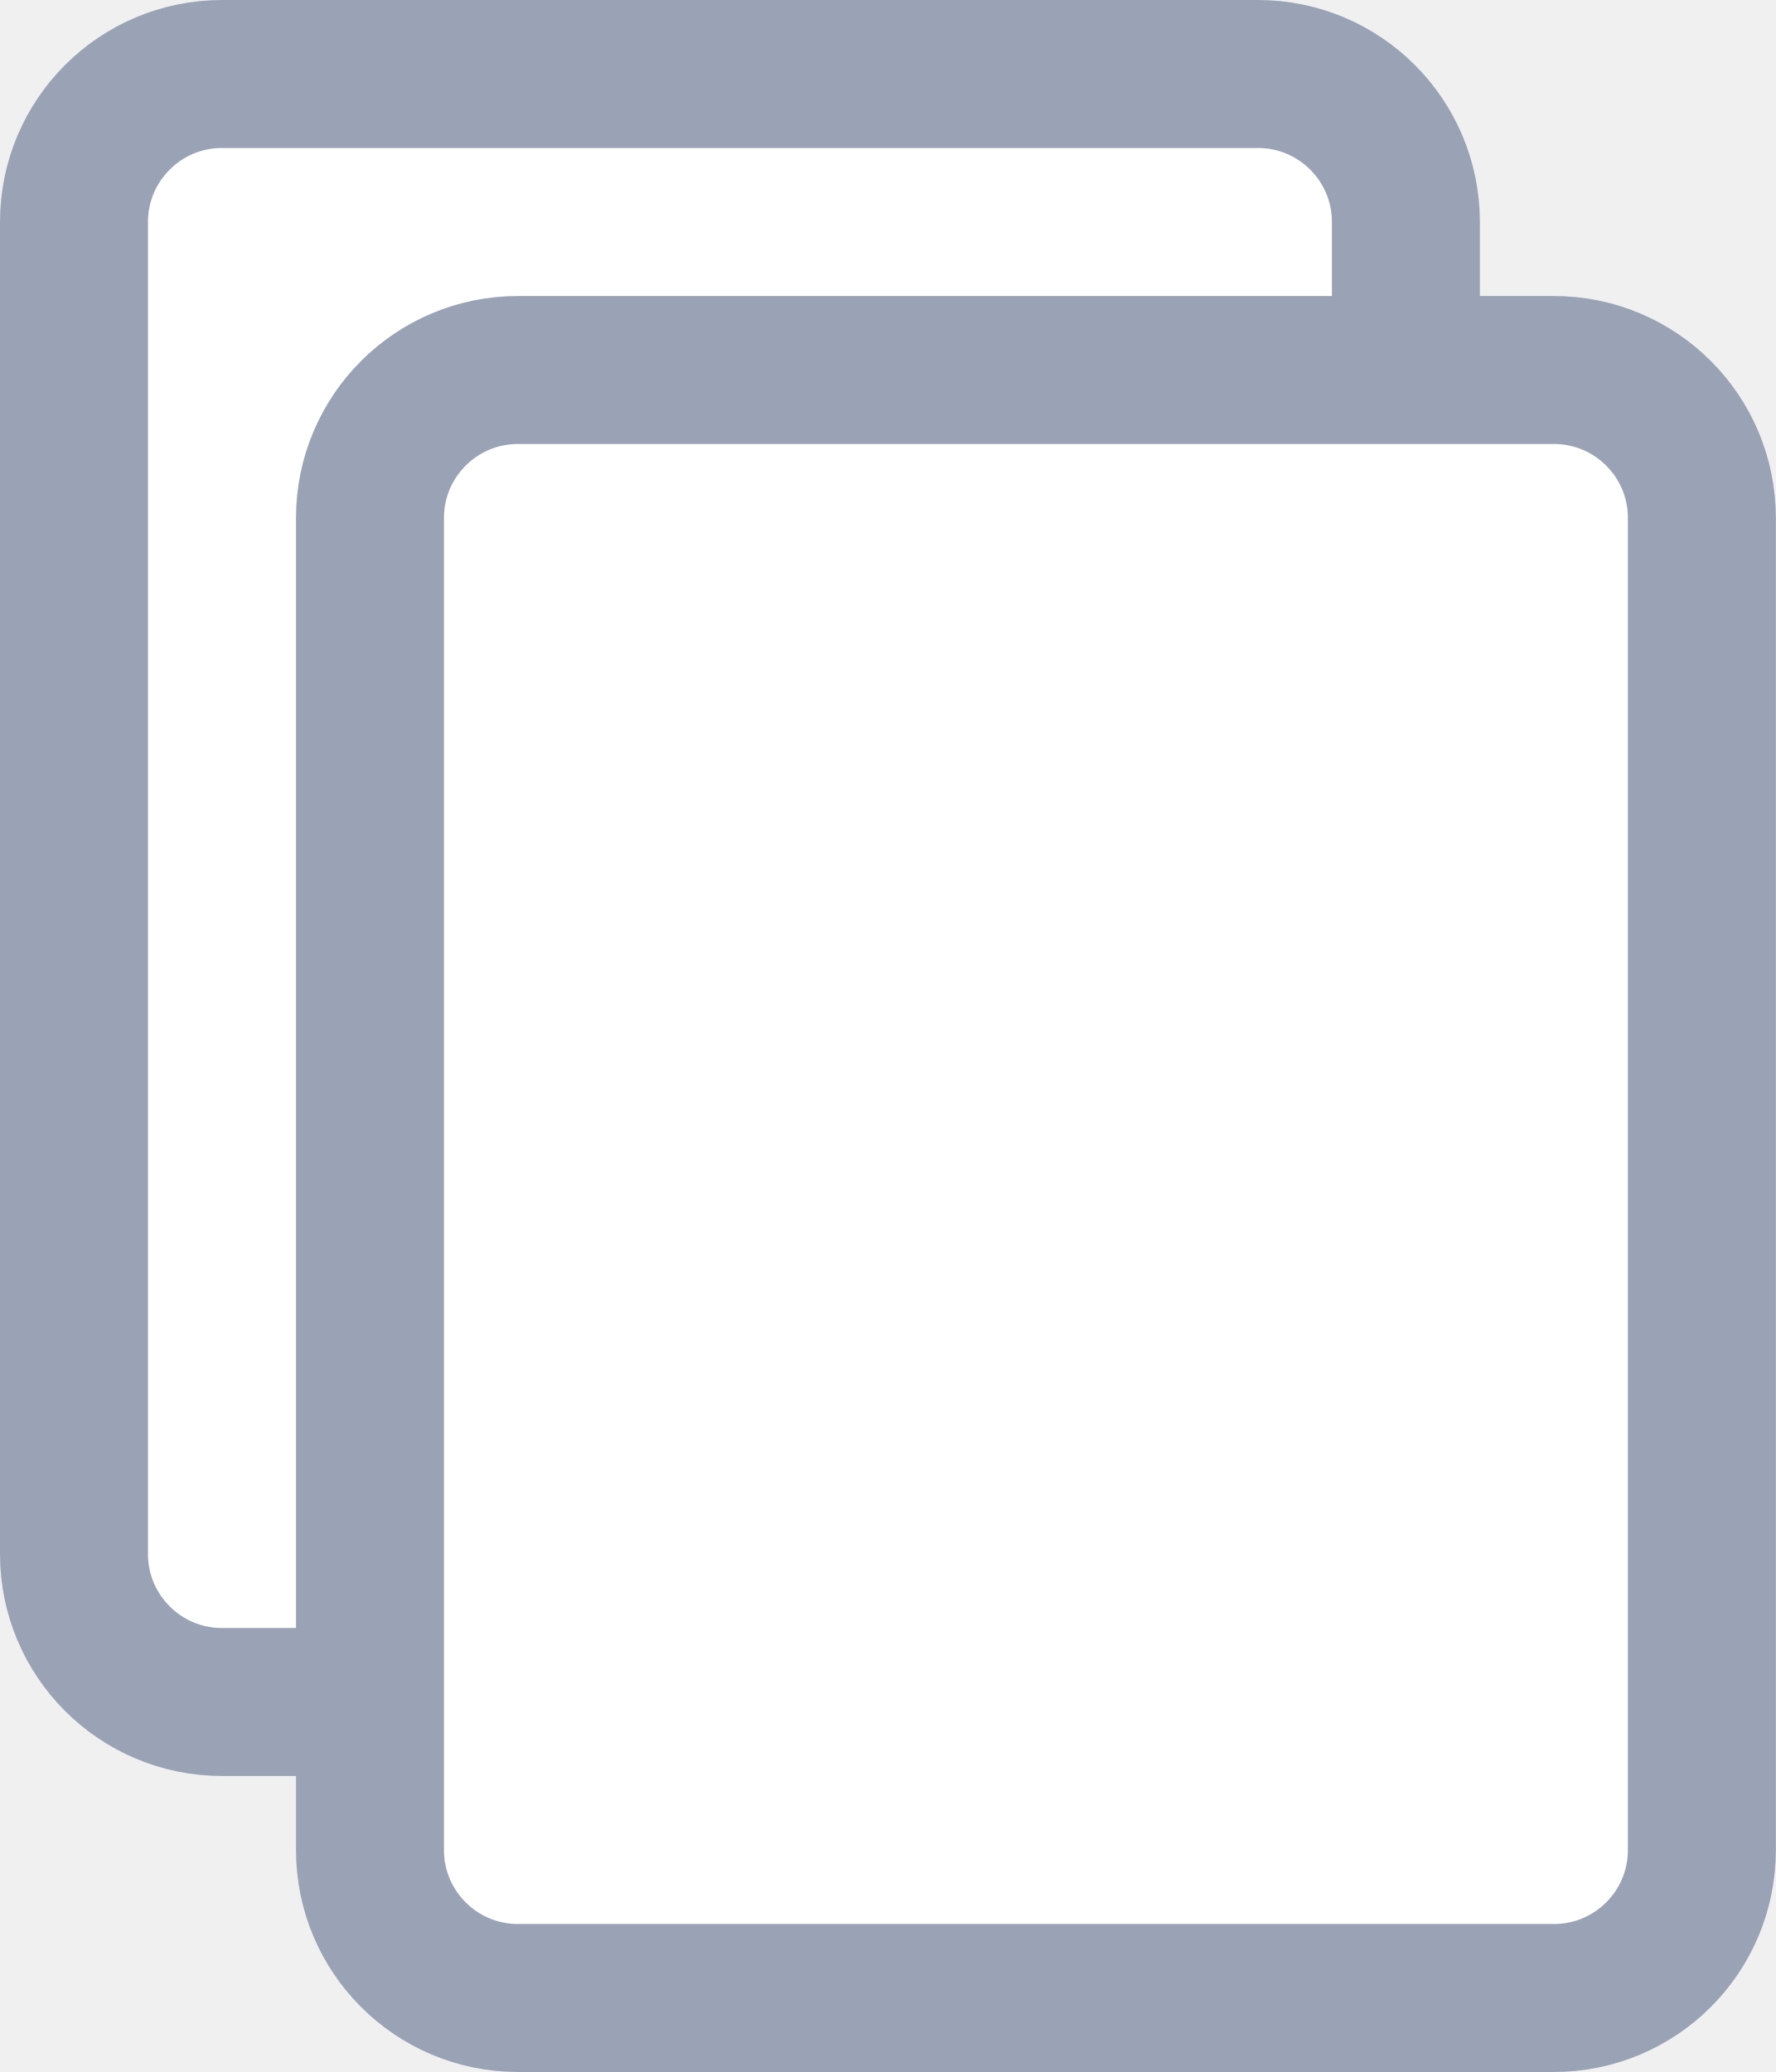
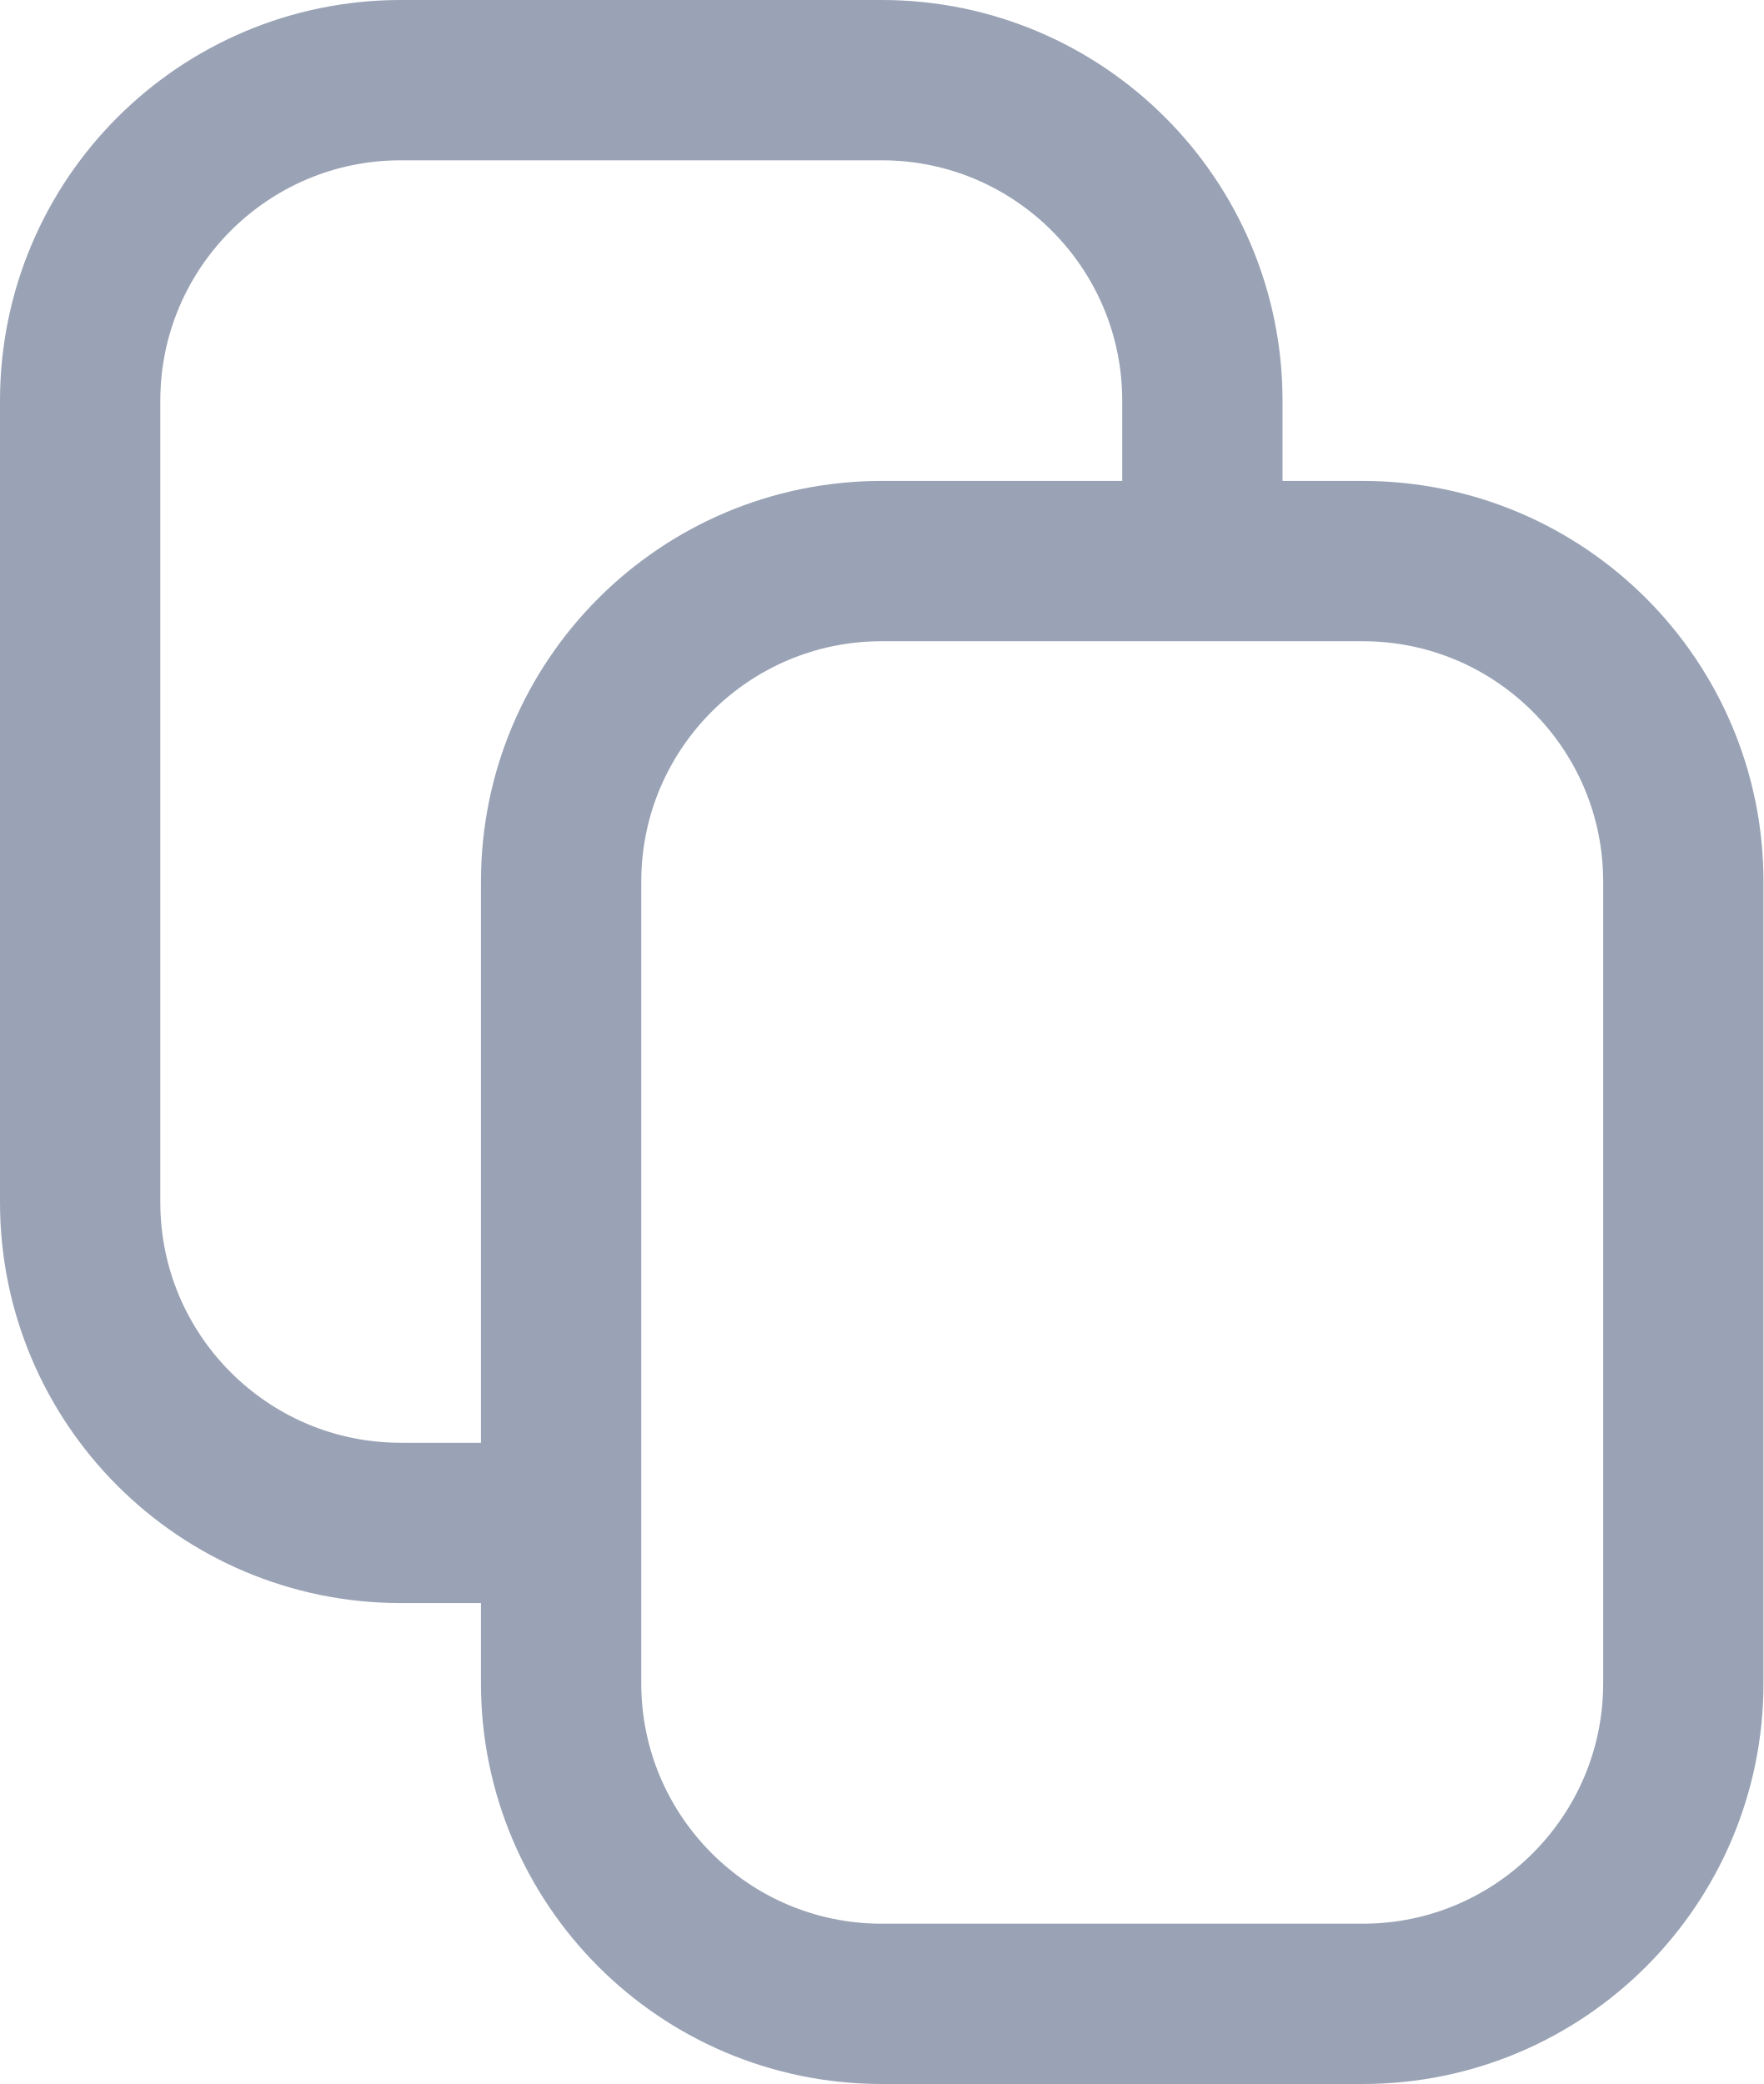
- <svg xmlns="http://www.w3.org/2000/svg" width="12px" height="14px" viewBox="0 0 12 14" version="1.1">
-   <defs />
-   <g id="Symbols" stroke="none" stroke-width="1" fill="none" fill-rule="evenodd">
-     <g id="Paper/Full" transform="translate(-4, -67)" fill="#FFFFFF" stroke="#9AA3B5">
-       <g id="Group-3">
-         <g id="Group">
-           <g id="Journal" transform="translate(4, 67)">
-             <rect id="Rectangle-4" x="0.5" y="0.5" width="9" height="11" rx="1" />
-             <rect id="Rectangle-4" x="2.5" y="2.5" width="9" height="11" rx="1" />
-           </g>
-         </g>
-       </g>
+ <svg xmlns="http://www.w3.org/2000/svg" xmlns:xlink="http://www.w3.org/1999/xlink" width="11" height="13" viewBox="0 0 11 13">
+   <defs>
+     <rect id="b" width="903" height="242" rx="5" />
+     <filter id="a" width="101.6%" height="105.8%" x="-.8%" y="-2.1%" filterUnits="objectBoundingBox">
+       <feOffset dy="2" in="SourceAlpha" result="shadowOffsetOuter1" />
+       <feGaussianBlur in="shadowOffsetOuter1" result="shadowBlurOuter1" stdDeviation="2" />
+       <feColorMatrix in="shadowBlurOuter1" values="0 0 0 0 0 0 0 0 0 0 0 0 0 0 0 0 0 0 0.05 0" />
+     </filter>
+   </defs>
+   <g fill="none" fill-rule="evenodd">
+     <g transform="translate(-16 -84)">
+       <use fill="#000" filter="url(#a)" xlink:href="#b" />
+       <use fill="#FFF" xlink:href="#b" />
+     </g>
+     <g fill="#FFF" stroke="#9AA3B5">
+       <rect width="7" height="9" x=".5" y=".5" rx="2" />
+       <rect width="7" height="9" x="3.5" y="3.5" rx="2" />
    </g>
  </g>
</svg>
